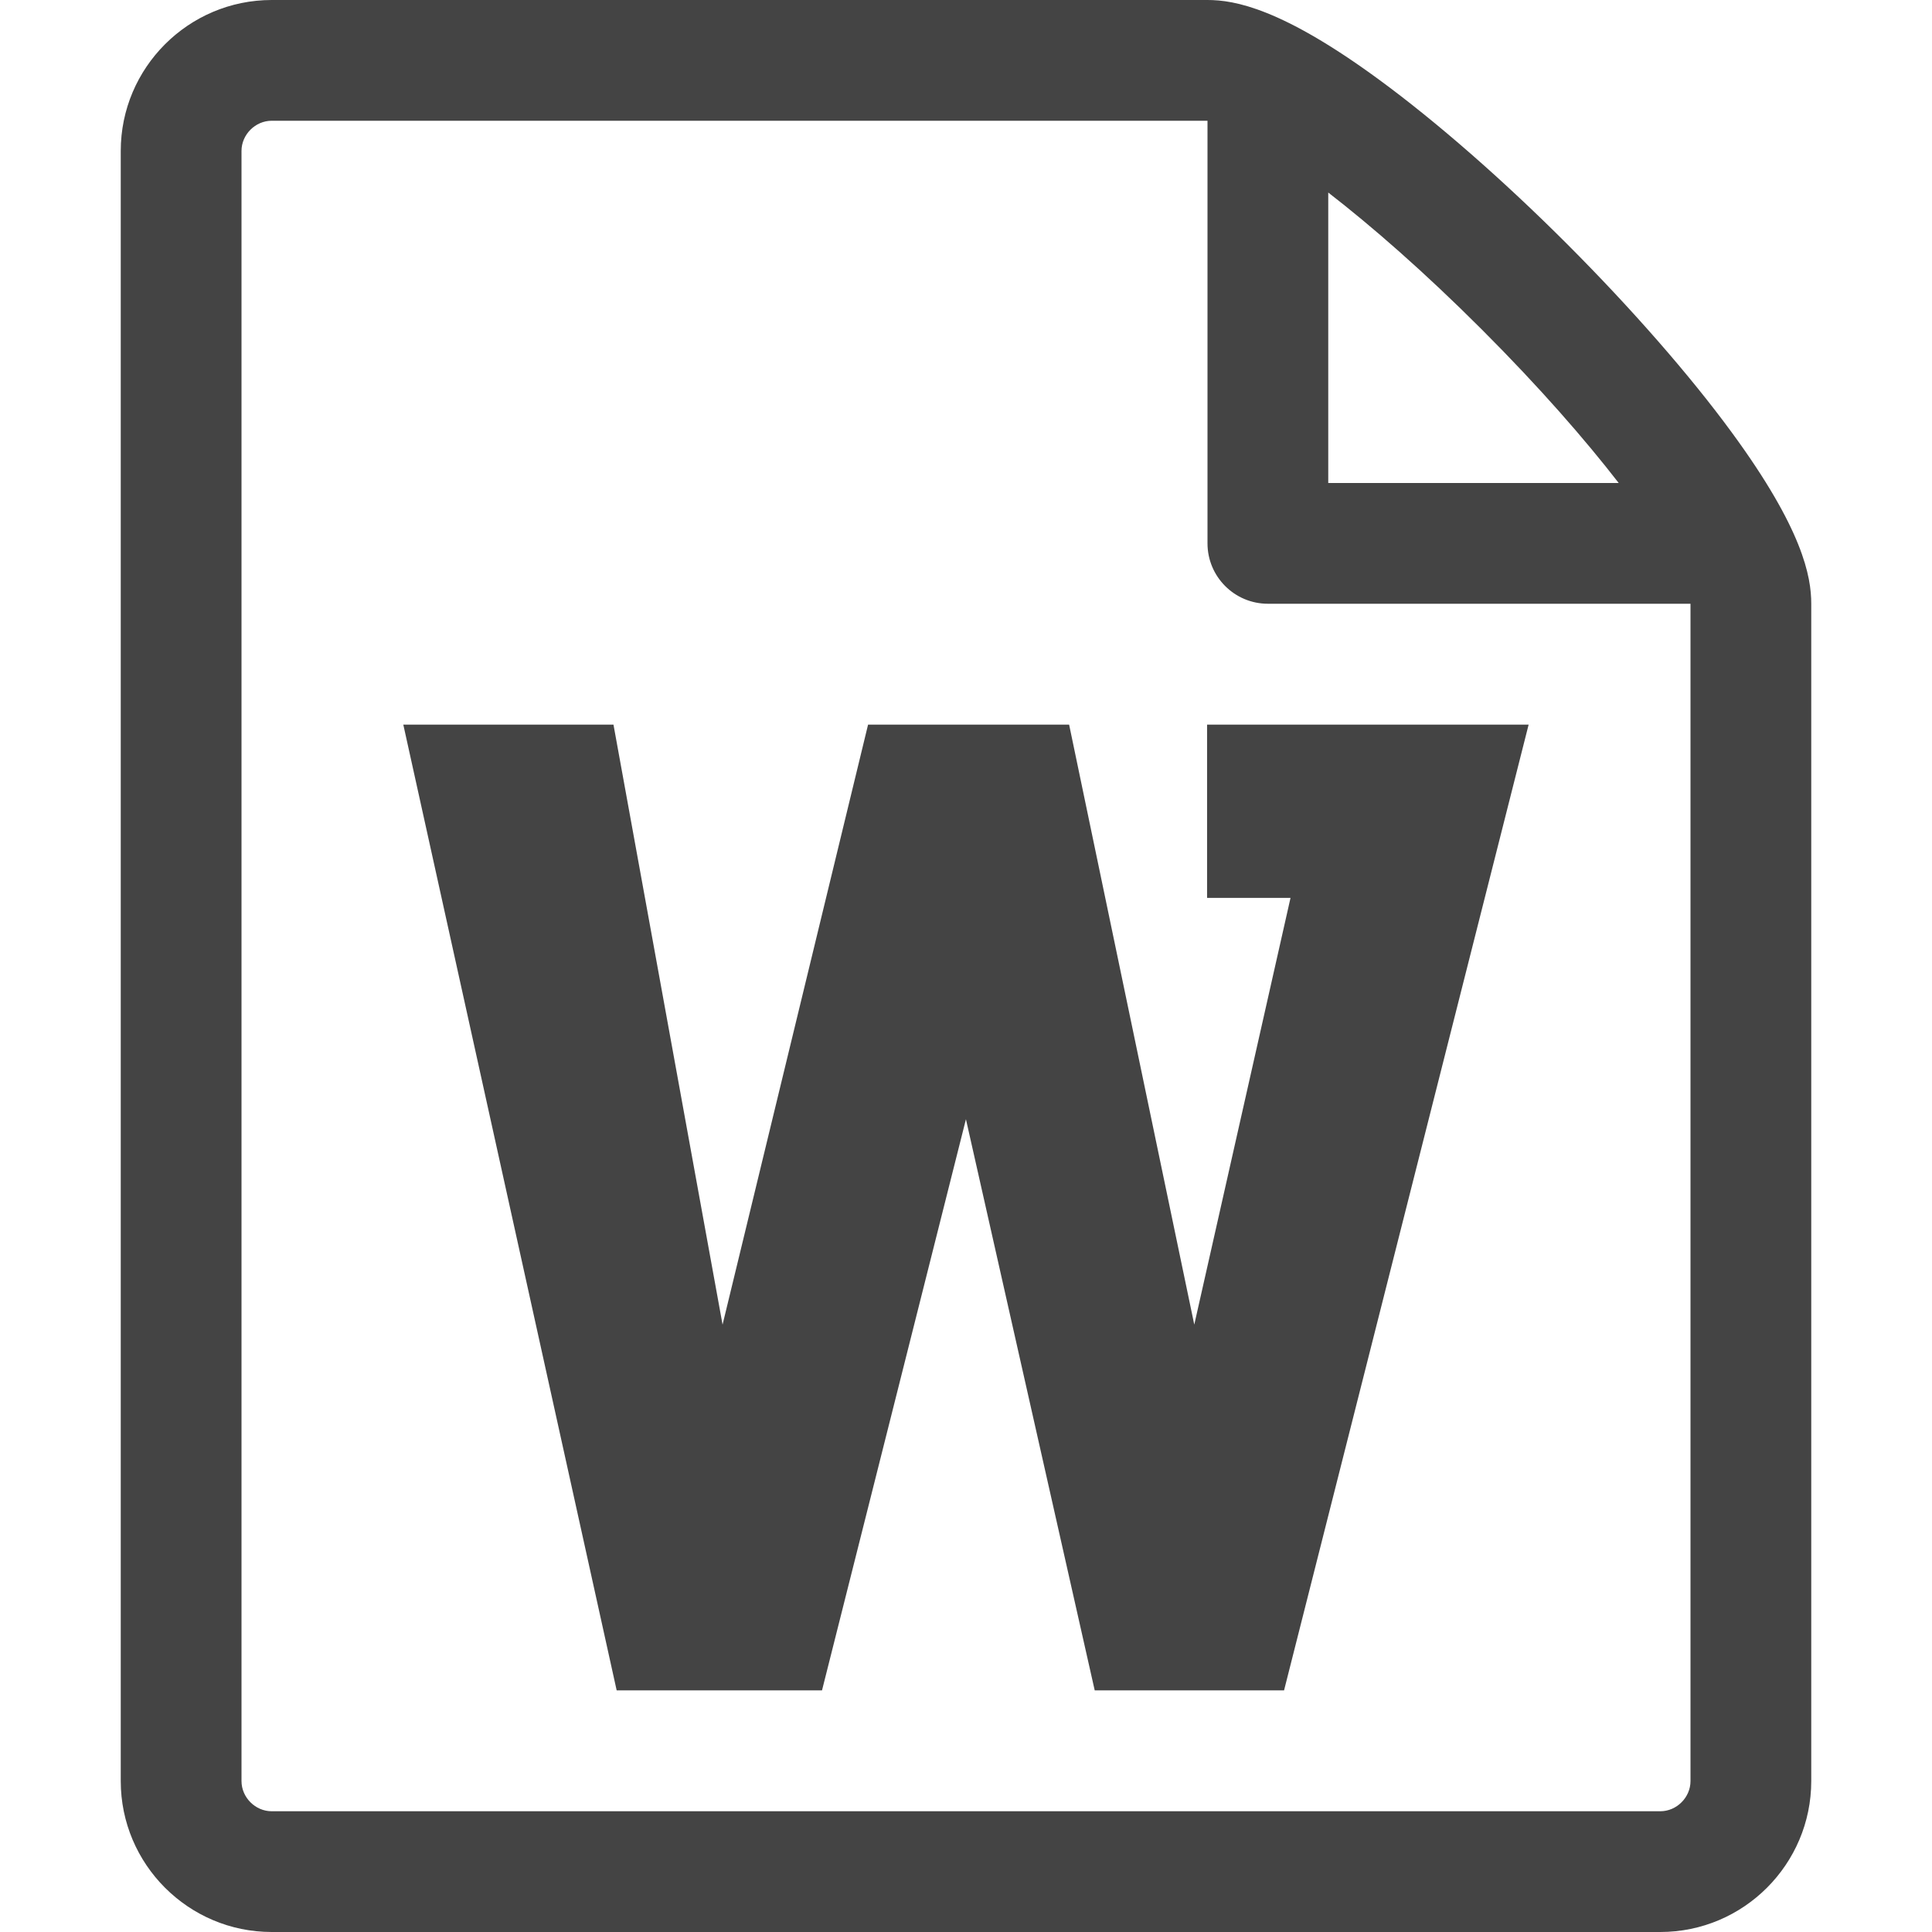
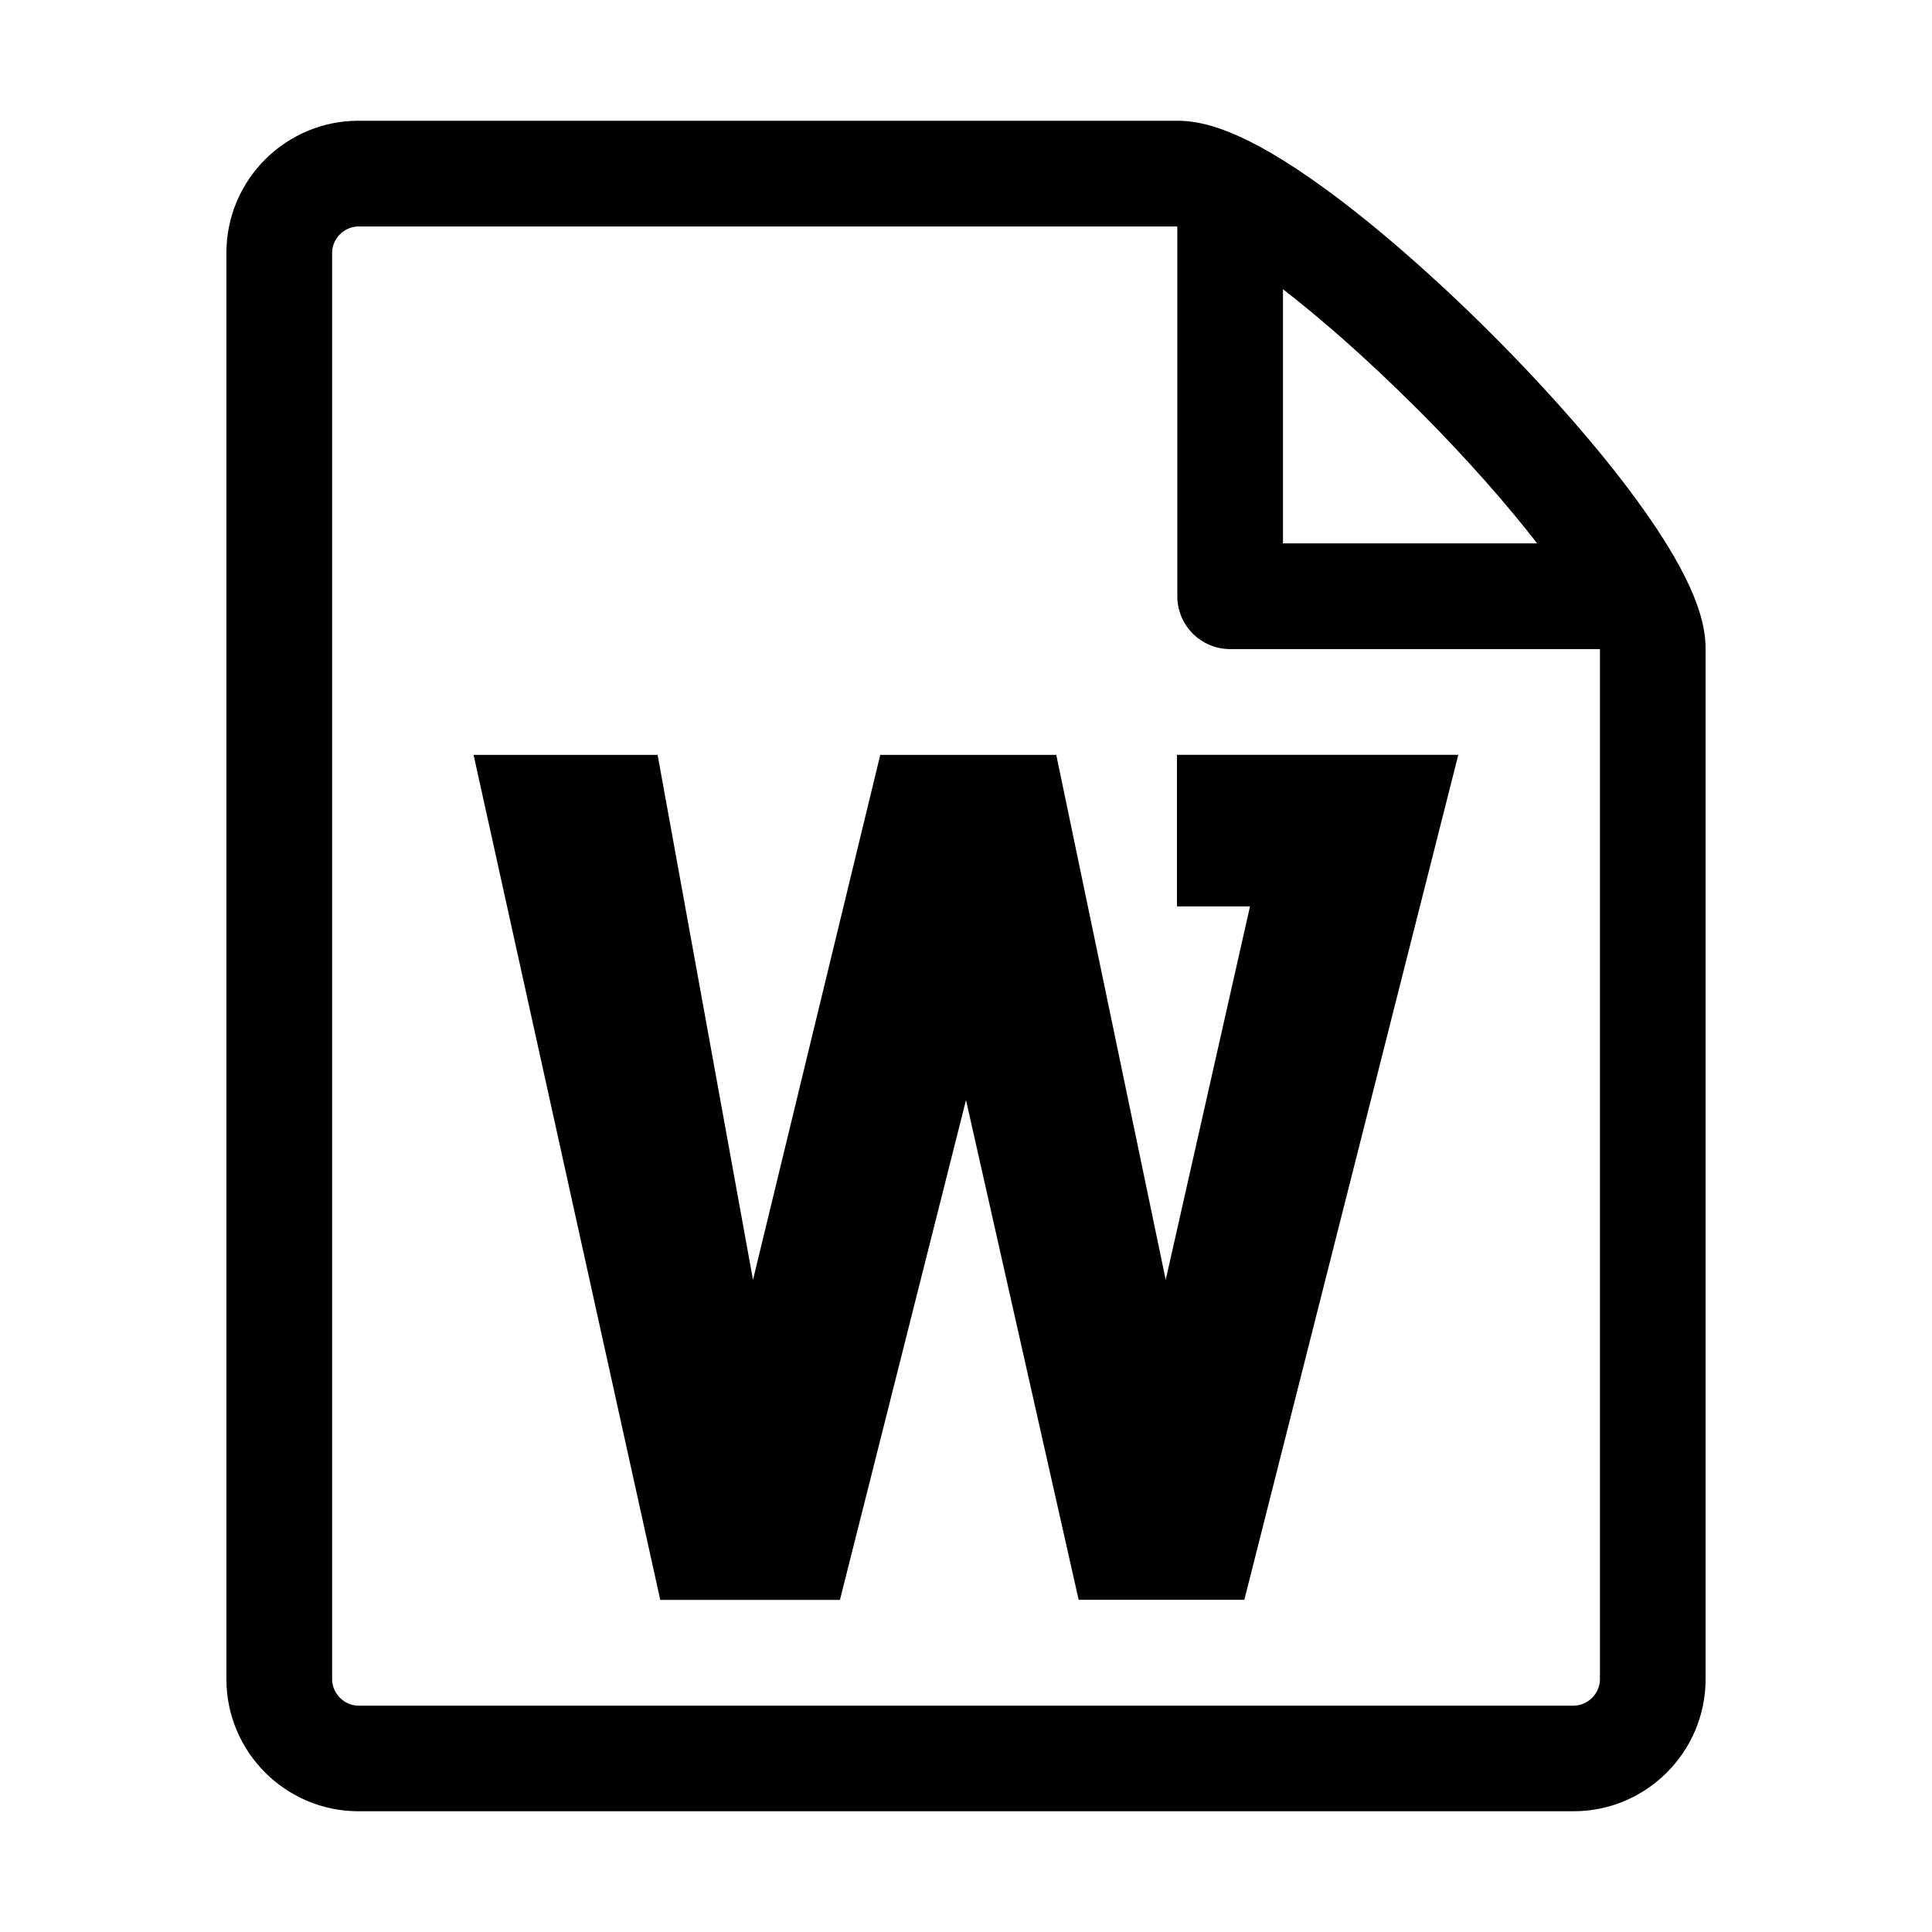
- <svg xmlns="http://www.w3.org/2000/svg" version="1.1" width="32" height="32" viewBox="0 0 32 32">
-   <path fill="#444" d="M19.993 14.872h1.382l-1.594 7.068-2.073-9.938h-3.33l-2.41 9.938-1.807-9.938h-3.481l3.534 15.996h3.401l2.384-9.46 2.133 9.46h3.136l4.051-15.996h-5.326v2.87z" />
-   <path fill="#444" d="M28.681 7.159c-0.694-0.947-1.662-2.053-2.724-3.116s-2.169-2.030-3.116-2.724c-1.612-1.182-2.393-1.319-2.841-1.319h-15.5c-1.378 0-2.5 1.121-2.5 2.5v27c0 1.378 1.121 2.5 2.5 2.5h23c1.378 0 2.5-1.122 2.5-2.5v-19.5c0-0.448-0.137-1.23-1.319-2.841v0zM24.543 5.457c0.959 0.959 1.712 1.825 2.268 2.543h-4.811v-4.811c0.718 0.556 1.584 1.309 2.543 2.268v0zM28 29.5c0 0.271-0.229 0.5-0.5 0.5h-23c-0.271 0-0.5-0.229-0.5-0.5v-27c0-0.271 0.229-0.5 0.5-0.5 0 0 15.499-0 15.5 0v7c0 0.552 0.448 1 1 1h7v19.5z" />
+ <svg xmlns="http://www.w3.org/2000/svg" viewBox="0 0 32 32">
+   <path d="M27.096 8.264c-.607-.828-1.454-1.796-2.384-2.726-.93-.93-1.898-1.777-2.726-2.384C20.576 2.12 19.892 2 19.5 2H5.937C4.732 2 3.75 2.98 3.75 4.188v23.625c0 1.205.98 2.187 2.188 2.187h20.125c1.205 0 2.187-.982 2.187-2.188V10.75c0-.392-.12-1.076-1.154-2.486zm-3.62-1.49c.838.84 1.497 1.598 1.984 2.226h-4.21V4.79c.628.487 1.386 1.146 2.225 1.985zM26.5 27.813c0 .238-.2.438-.438.438H5.938c-.237 0-.437-.2-.437-.438V4.188c0-.237.2-.437.438-.437H19.5v6.125c0 .483.392.875.875.875H26.5v17.063zm-7.006-12.8h1.21l-1.396 6.185-1.813-8.695H14.58l-2.108 8.695-1.58-8.695H7.844l3.092 13.996h2.976L16 18.22l1.866 8.278h2.744l3.544-13.996h-4.66v2.51z" />
</svg>
